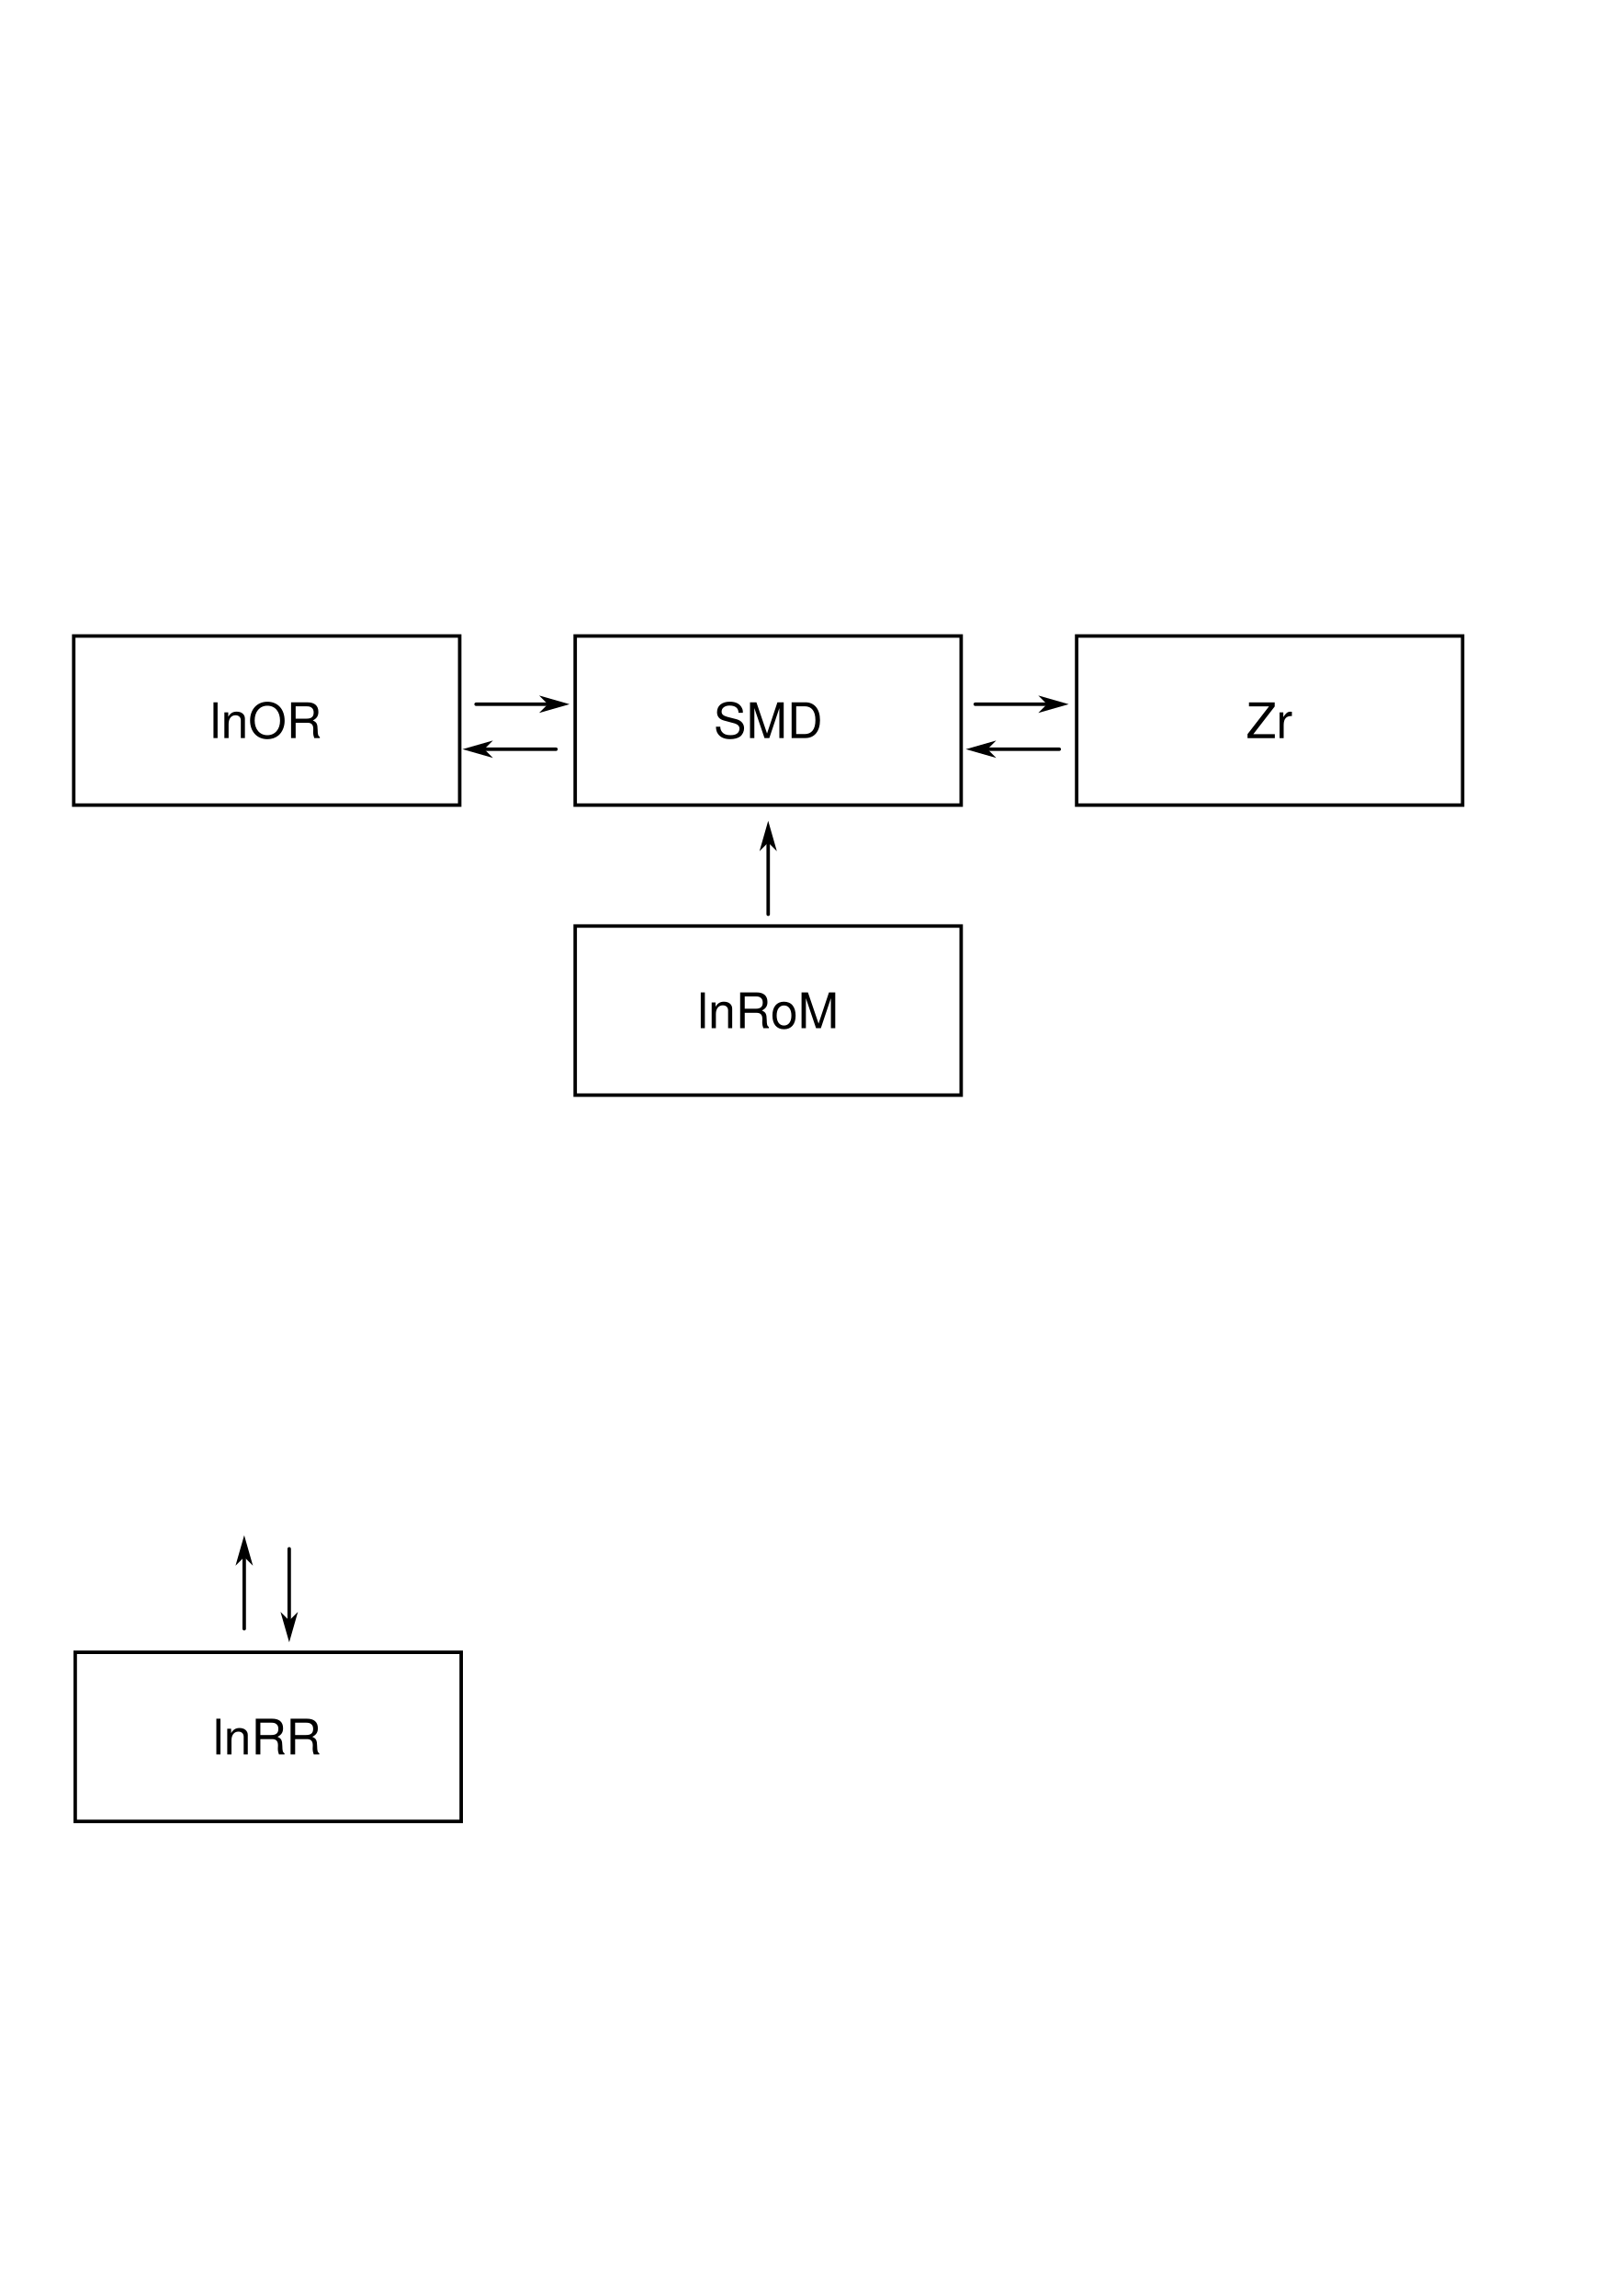
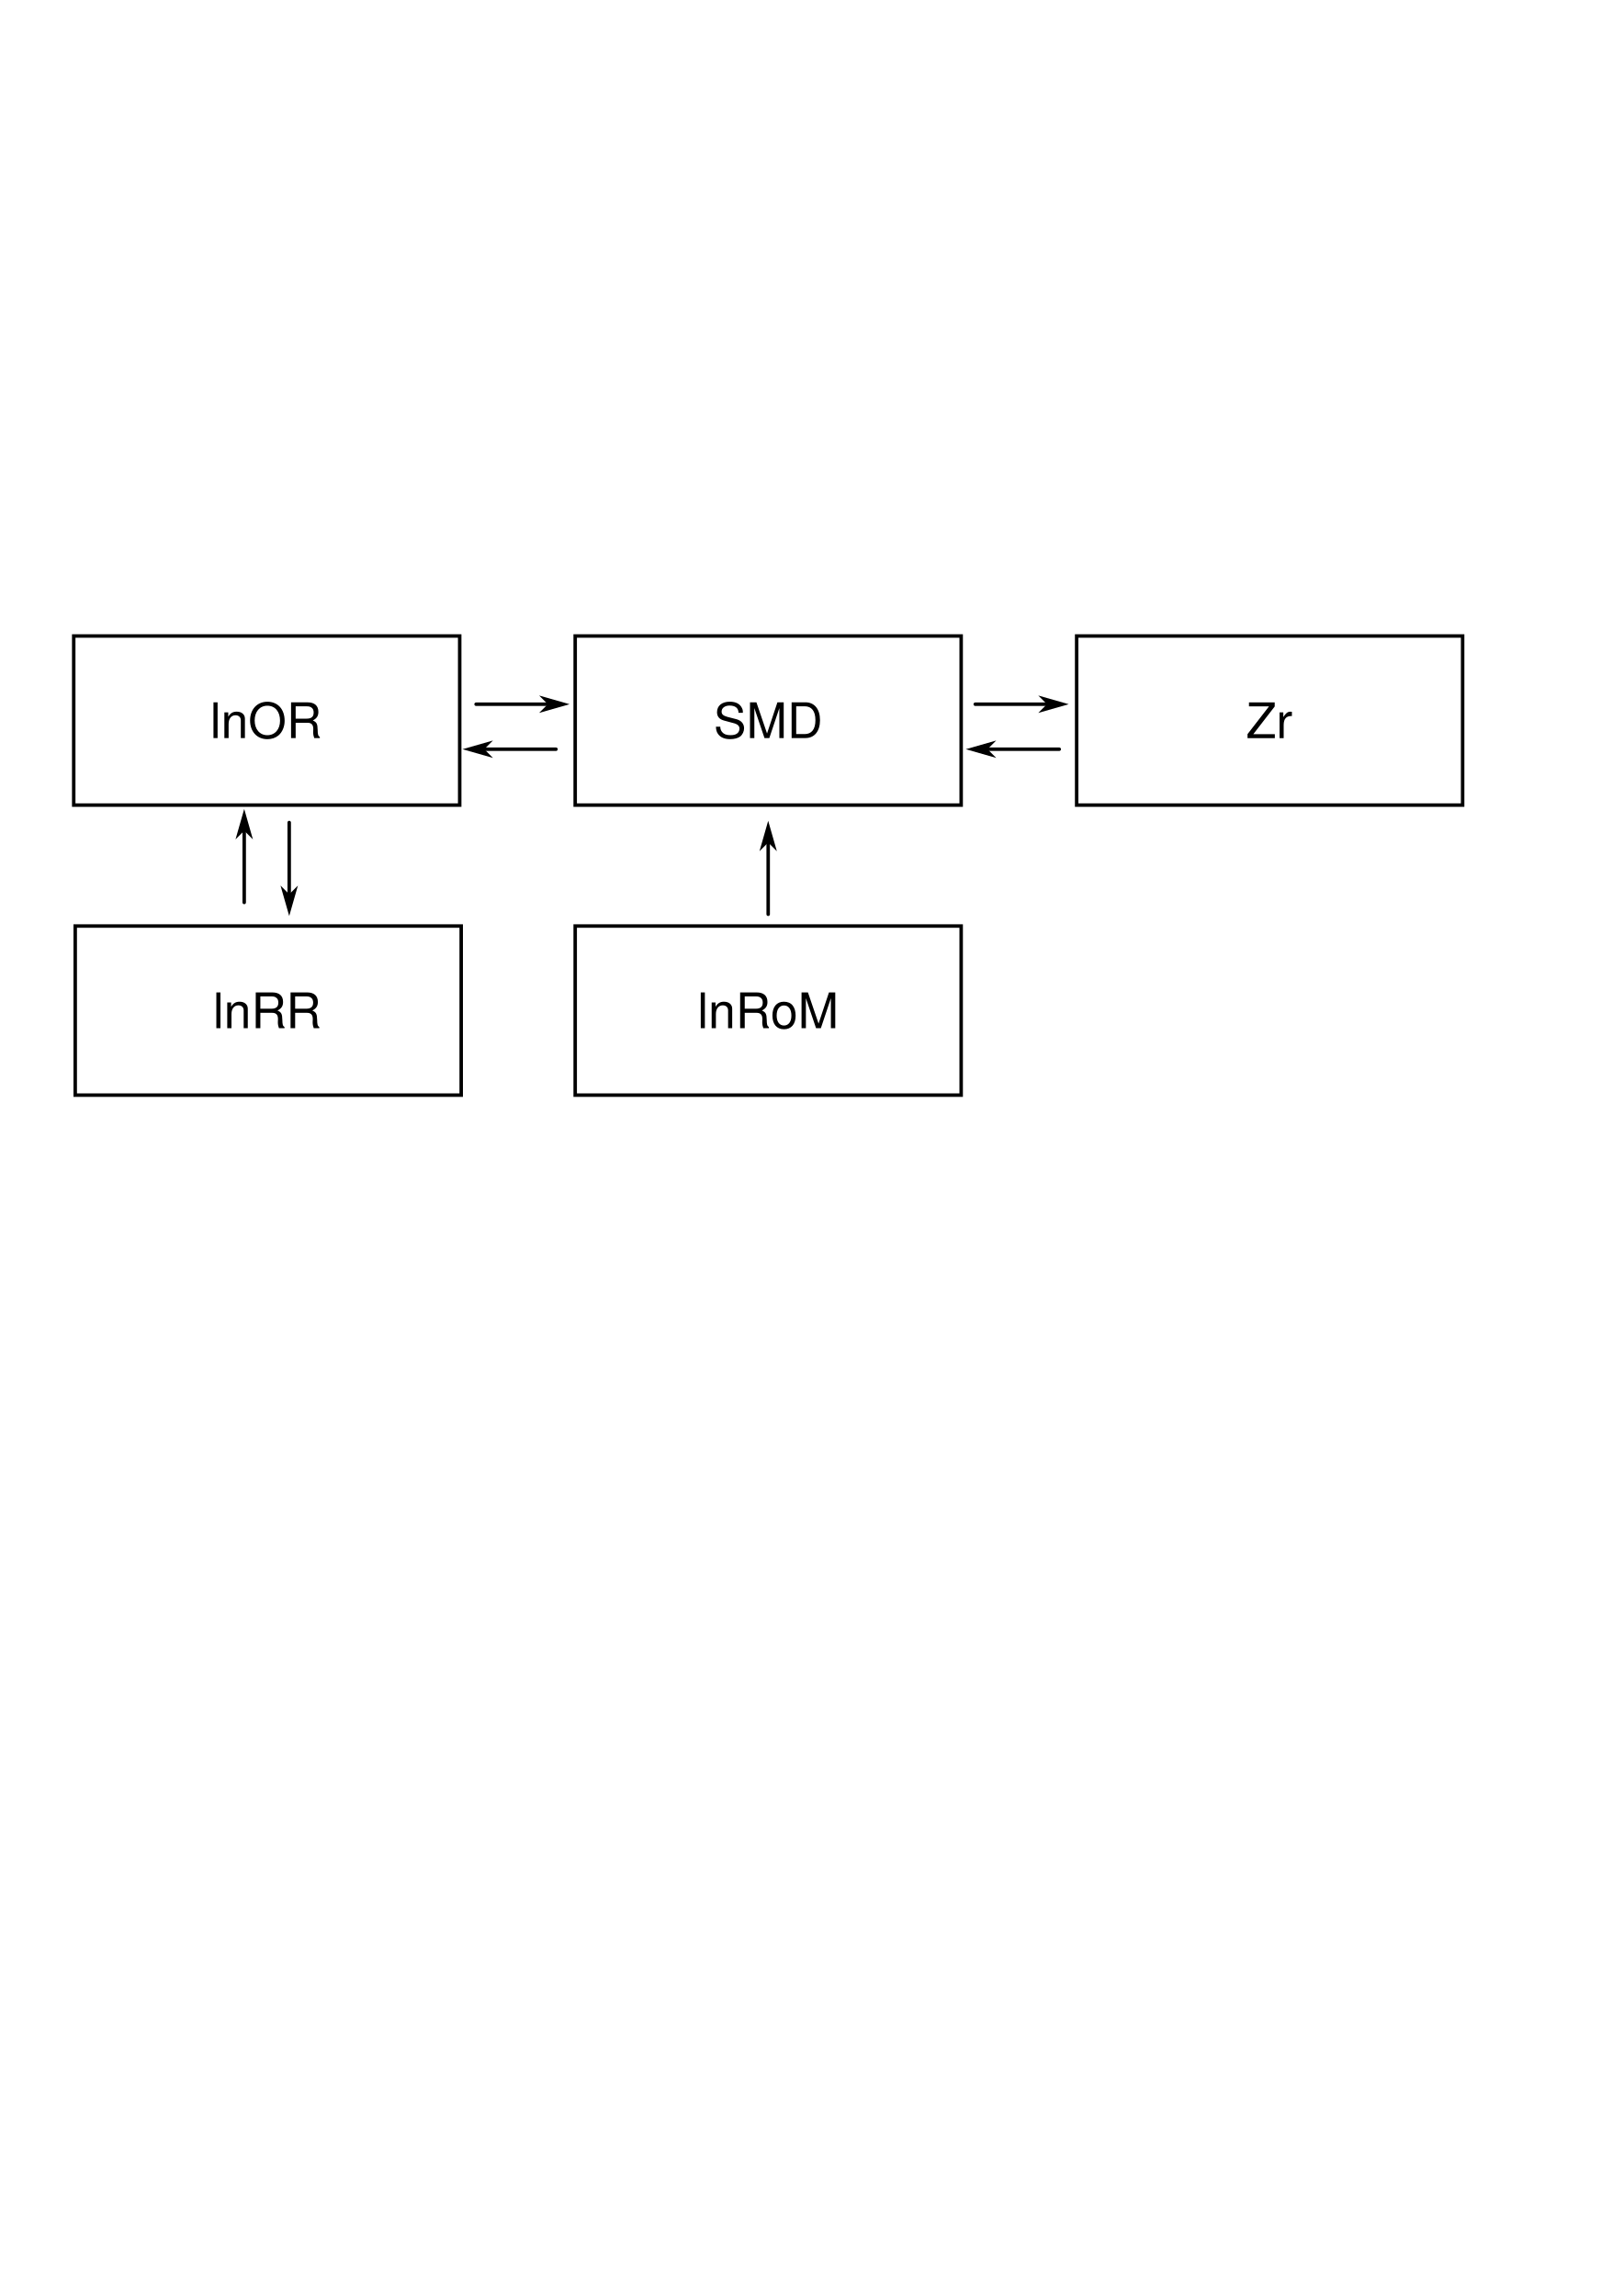
<svg xmlns="http://www.w3.org/2000/svg" width="210mm" height="297mm" viewBox="0 0 210 297" version="1.1" id="svg1">
  <defs id="defs1">
    <marker style="overflow:visible" id="marker12" refX="0" refY="0" orient="auto-start-reverse" markerWidth="1" markerHeight="1" viewBox="0 0 1 1" preserveAspectRatio="xMidYMid">
      <path style="fill:context-stroke;fill-rule:evenodd;stroke:none" d="M 0,0 5,-5 -12.5,0 5,5 Z" transform="scale(-0.5)" id="path12" />
    </marker>
    <marker style="overflow:visible" id="DartArrow" refX="0" refY="0" orient="auto-start-reverse" markerWidth="1" markerHeight="1" viewBox="0 0 1 1" preserveAspectRatio="xMidYMid">
      <path style="fill:context-stroke;fill-rule:evenodd;stroke:none" d="M 0,0 5,-5 -12.5,0 5,5 Z" transform="scale(-0.5)" id="path6" />
    </marker>
  </defs>
  <g id="layer1">
    <g id="g7" transform="translate(0.6333227,0.5929794)">
      <rect style="fill:none;stroke:#000000;stroke-width:0.45;stroke-linecap:round" id="rect6-1" width="49.92" height="21.875" x="73.758" y="81.674" />
      <text xml:space="preserve" style="font-size:6.35px;line-height:0px;font-family:Helvetica;-inkscape-font-specification:Helvetica;fill:none;stroke:#000000;stroke-width:0.45;stroke-linecap:round" x="91.665" y="94.88" id="text6">
        <tspan id="tspan6" style="fill:#000000;stroke:none;stroke-width:0.45" x="91.665" y="94.88">SMD</tspan>
      </text>
    </g>
    <g id="g8">
      <rect style="fill:none;stroke:#000000;stroke-width:0.45;stroke-linecap:round" id="rect6" width="49.92" height="21.875" x="9.535" y="82.267" />
      <text xml:space="preserve" style="font-size:6.35px;line-height:0px;font-family:Helvetica;-inkscape-font-specification:Helvetica;fill:none;stroke:#000000;stroke-width:0.45;stroke-linecap:round" x="27.172" y="95.478" id="text6-7">
        <tspan id="tspan6-1" style="fill:#000000;stroke:none;stroke-width:0.45" x="27.172" y="95.478">lnOR</tspan>
      </text>
    </g>
-     <g id="g9" transform="translate(0,100.3006)">
-       <rect style="fill:none;stroke:#000000;stroke-width:0.45;stroke-linecap:round" id="rect6-3" width="49.92" height="21.875" x="9.729" y="113.435" />
-       <text xml:space="preserve" style="font-size:6.35px;line-height:0px;font-family:Helvetica;-inkscape-font-specification:Helvetica;fill:none;stroke:#000000;stroke-width:0.45;stroke-linecap:round" x="27.542" y="126.65" id="text6-7-6">
-         <tspan id="tspan6-1-5" style="fill:#000000;stroke:none;stroke-width:0.45" x="27.542" y="126.65">lnRR</tspan>
-       </text>
-     </g>
    <g id="g9-2" transform="translate(64.66282,6.35)">
      <rect style="fill:none;stroke:#000000;stroke-width:0.45;stroke-linecap:round" id="rect6-3-4" width="49.92" height="21.875" x="9.729" y="113.435" />
      <text xml:space="preserve" style="font-size:6.35px;line-height:0px;font-family:Helvetica;-inkscape-font-specification:Helvetica;fill:none;stroke:#000000;stroke-width:0.45;stroke-linecap:round" x="25.53" y="126.65" id="text6-7-6-8">
        <tspan id="tspan6-1-5-3" style="fill:#000000;stroke:none;stroke-width:0.45" x="25.53" y="126.65">lnRoM</tspan>
      </text>
    </g>
    <g id="g6">
      <rect style="fill:none;stroke:#000000;stroke-width:0.45;stroke-linecap:round" id="rect6-15" width="49.92" height="21.875" x="139.248" y="82.267" />
      <text xml:space="preserve" style="font-size:6.35px;line-height:0px;font-family:Helvetica;-inkscape-font-specification:Helvetica;fill:none;stroke:#000000;stroke-width:0.45;stroke-linecap:round" x="161.175" y="95.482" id="text6-7-6-6">
        <tspan id="tspan6-1-5-6" style="fill:#000000;stroke:none;stroke-width:0.45" x="161.175" y="95.482">Zr</tspan>
      </text>
    </g>
    <path style="fill:#000000;stroke:#000000;stroke-width:0.45;stroke-linecap:round;stroke-opacity:1;stroke-dasharray:none;marker-end:url(#DartArrow)" d="m 61.573,91.094 h 9.278" id="path9" />
    <path style="fill:#000000;stroke:#000000;stroke-width:0.45;stroke-linecap:round;stroke-dasharray:none;stroke-opacity:1;marker-end:url(#DartArrow)" d="m 126.131,91.094 h 9.278" id="path10" />
    <path style="fill:#000000;stroke:#000000;stroke-width:0.45;stroke-linecap:round;stroke-dasharray:none;stroke-opacity:1;marker-start:url(#marker12)" d="m 127.719,96.915 h 9.278" id="path11" />
    <path style="fill:#000000;stroke:#000000;stroke-width:0.45;stroke-linecap:round;stroke-dasharray:none;stroke-opacity:1;marker-start:url(#marker12)" d="m 62.631,96.915 h 9.278" id="path13" />
-     <g id="g15" transform="rotate(90,2.799513,141.5754)">
-       <path style="fill:#000000;stroke:#000000;stroke-width:0.45;stroke-linecap:round;stroke-dasharray:none;stroke-opacity:1;marker-end:url(#DartArrow)" d="m 61.573,106.969 h 9.278" id="path14" />
-       <path style="fill:#000000;stroke:#000000;stroke-width:0.45;stroke-linecap:round;stroke-dasharray:none;stroke-opacity:1;marker-start:url(#marker12)" d="m 62.631,112.79 h 9.278" id="path15" />
+     <g id="g1" transform="translate(0,-93.95059)">
+       <g id="g9" transform="translate(0,100.3006)">
+         <rect style="fill:none;stroke:#000000;stroke-width:0.45;stroke-linecap:round" id="rect6-3" width="49.92" height="21.875" x="9.729" y="113.435" />
+         <text xml:space="preserve" style="font-size:6.35px;line-height:0px;font-family:Helvetica;-inkscape-font-specification:Helvetica;fill:none;stroke:#000000;stroke-width:0.45;stroke-linecap:round" x="27.542" y="126.65" id="text6-7-6">
+           <tspan id="tspan6-1-5" style="fill:#000000;stroke:none;stroke-width:0.45" x="27.542" y="126.65">lnRR</tspan>
+         </text>
+       </g>
+       <g id="g15" transform="rotate(90,2.799513,141.5754)">
+         <path style="fill:#000000;stroke:#000000;stroke-width:0.45;stroke-linecap:round;stroke-dasharray:none;stroke-opacity:1;marker-end:url(#DartArrow)" d="m 61.573,106.969 h 9.278" id="path14" />
+         <path style="fill:#000000;stroke:#000000;stroke-width:0.45;stroke-linecap:round;stroke-dasharray:none;stroke-opacity:1;marker-start:url(#marker12)" d="m 62.631,112.79 h 9.278" id="path15" />
+       </g>
    </g>
    <g id="g2" transform="rotate(90,82.89349,129.248)">
      <path style="fill:#000000;stroke:#000000;stroke-width:0.45;stroke-linecap:round;stroke-dasharray:none;stroke-opacity:1;marker-start:url(#marker12)" d="m 62.631,112.79 h 9.278" id="path2" />
    </g>
  </g>
</svg>
